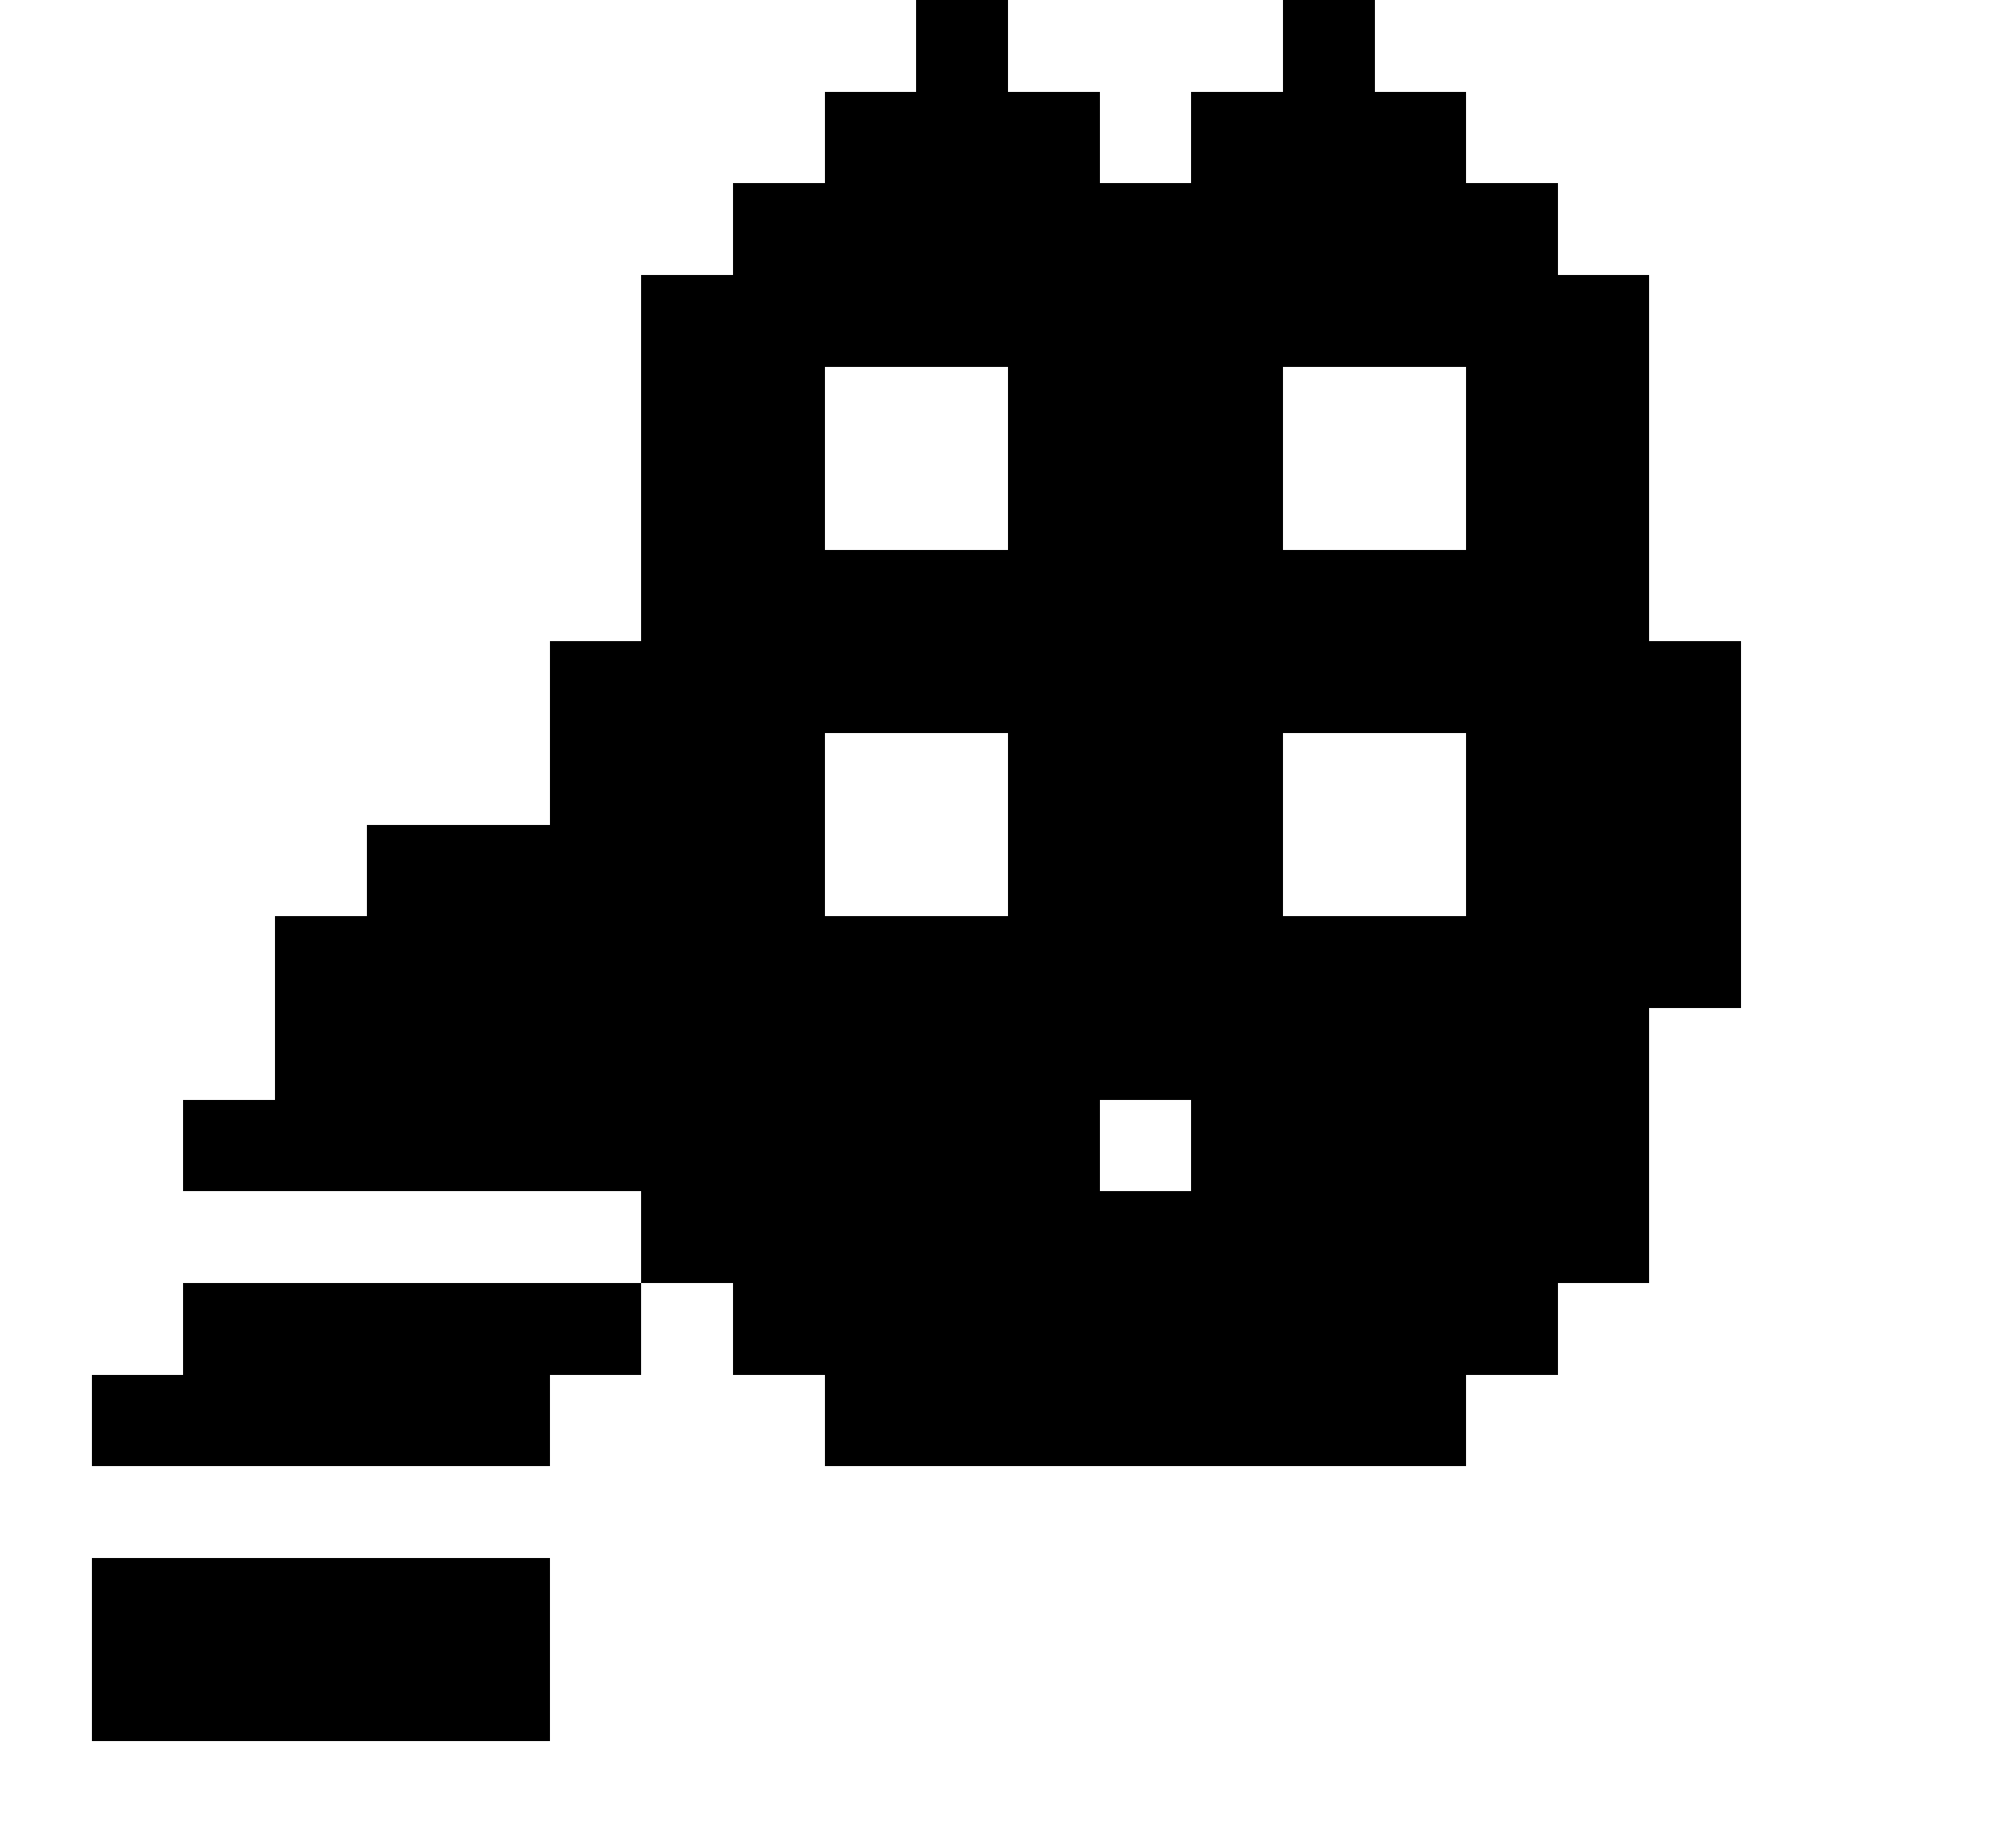
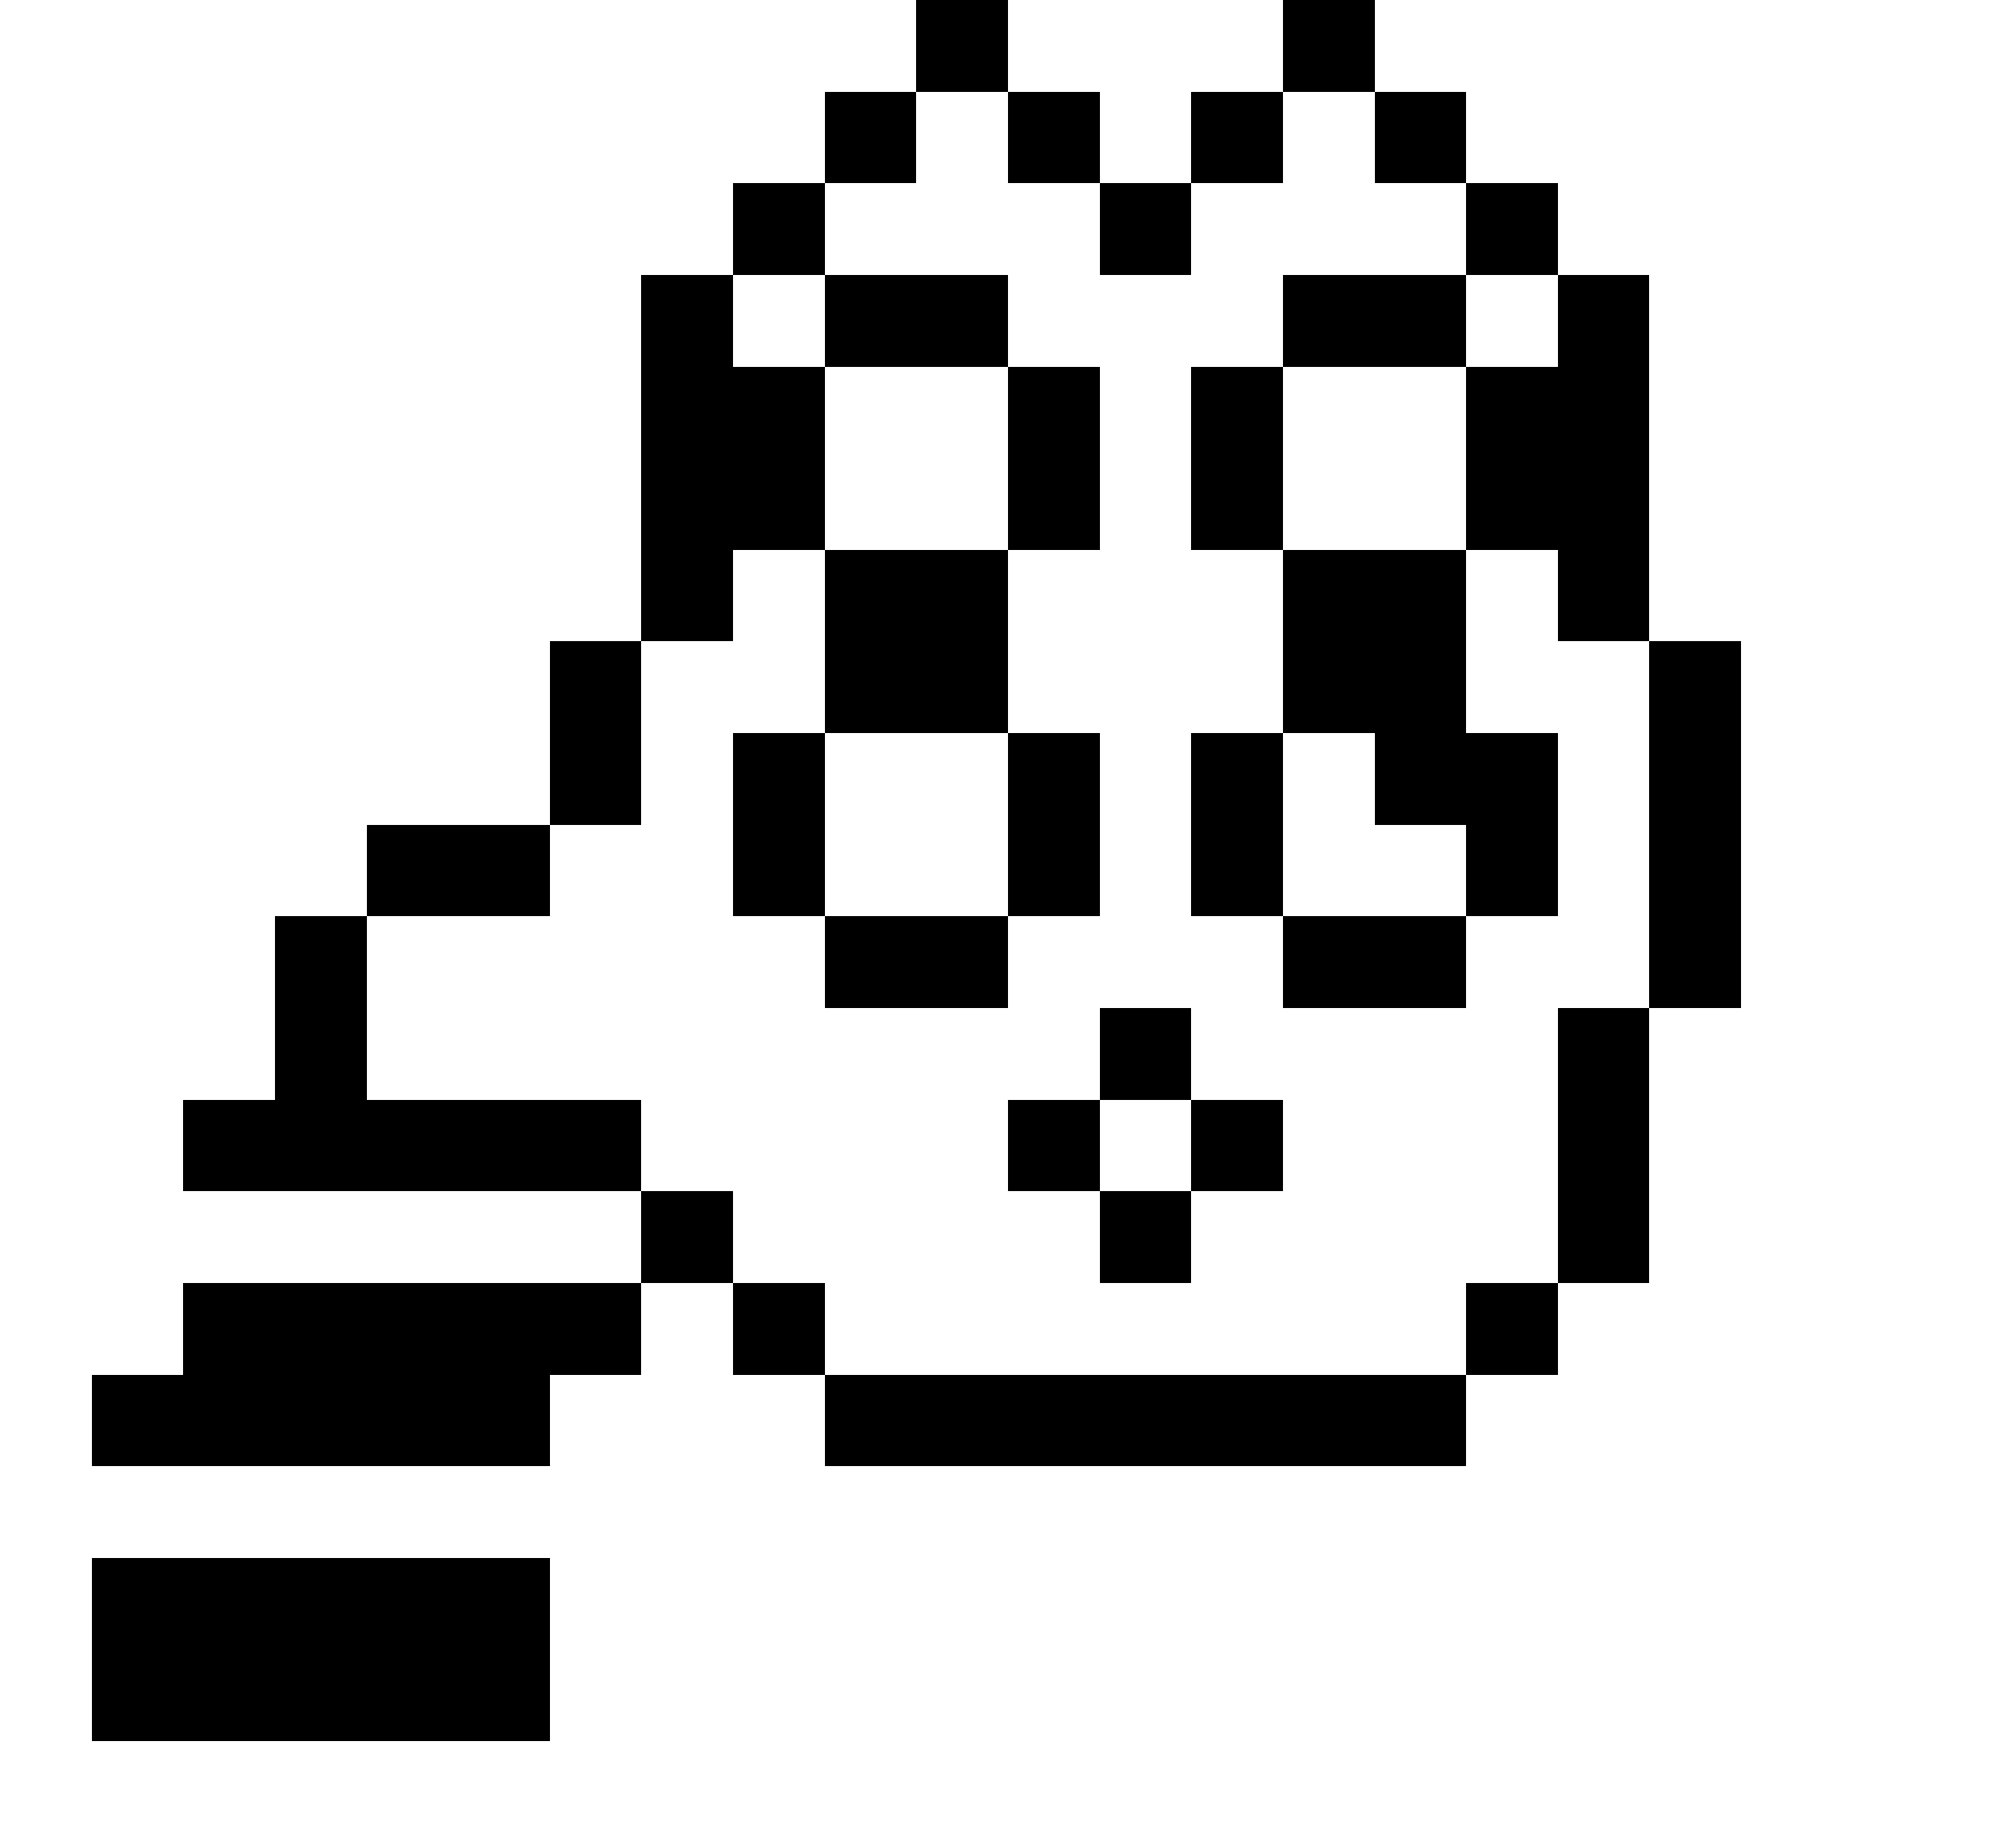
<svg xmlns="http://www.w3.org/2000/svg" width="44" height="40" viewBox="0 0 22 20" fill="currentColor" shape-rendering="crispEdges">
  <rect x="10" y="0" width="1" height="1" />
  <rect x="14" y="0" width="1" height="1" />
-   <rect x="9" y="1" width="3" height="1" />
-   <rect x="13" y="1" width="3" height="1" />
-   <rect x="8" y="2" width="9" height="1" />
-   <rect x="7" y="3" width="11" height="1" />
+   <rect x="9" y="1" width="1" height="1" />
+   <rect x="11" y="1" width="1" height="1" />
+   <rect x="13" y="1" width="1" height="1" />
+   <rect x="15" y="1" width="1" height="1" />
+   <rect x="8" y="2" width="1" height="1" />
+   <rect x="12" y="2" width="1" height="1" />
+   <rect x="16" y="2" width="1" height="1" />
+   <rect x="7" y="3" width="1" height="1" />
+   <rect x="9" y="3" width="2" height="1" />
+   <rect x="14" y="3" width="2" height="1" />
+   <rect x="17" y="3" width="1" height="1" />
  <rect x="7" y="4" width="2" height="1" />
-   <rect x="11" y="4" width="3" height="1" />
+   <rect x="11" y="4" width="1" height="1" />
+   <rect x="13" y="4" width="1" height="1" />
  <rect x="16" y="4" width="2" height="1" />
  <rect x="7" y="5" width="2" height="1" />
-   <rect x="11" y="5" width="3" height="1" />
+   <rect x="11" y="5" width="1" height="1" />
+   <rect x="13" y="5" width="1" height="1" />
  <rect x="16" y="5" width="2" height="1" />
-   <rect x="7" y="6" width="11" height="1" />
-   <rect x="6" y="7" width="13" height="1" />
-   <rect x="6" y="8" width="3" height="1" />
-   <rect x="11" y="8" width="3" height="1" />
-   <rect x="16" y="8" width="3" height="1" />
-   <rect x="4" y="9" width="5" height="1" />
-   <rect x="11" y="9" width="3" height="1" />
-   <rect x="16" y="9" width="3" height="1" />
-   <rect x="3" y="10" width="16" height="1" />
-   <rect x="3" y="11" width="15" height="1" />
-   <rect x="2" y="12" width="10" height="1" />
-   <rect x="13" y="12" width="5" height="1" />
-   <rect x="7" y="13" width="11" height="1" />
+   <rect x="7" y="6" width="1" height="1" />
+   <rect x="9" y="6" width="2" height="1" />
+   <rect x="14" y="6" width="2" height="1" />
+   <rect x="17" y="6" width="1" height="1" />
+   <rect x="6" y="7" width="1" height="1" />
+   <rect x="9" y="7" width="2" height="1" />
+   <rect x="14" y="7" width="2" height="1" />
+   <rect x="18" y="7" width="1" height="1" />
+   <rect x="6" y="8" width="1" height="1" />
+   <rect x="8" y="8" width="1" height="1" />
+   <rect x="11" y="8" width="1" height="1" />
+   <rect x="13" y="8" width="1" height="1" />
+   <rect x="15" y="8" width="2" height="1" />
+   <rect x="18" y="8" width="1" height="1" />
+   <rect x="4" y="9" width="2" height="1" />
+   <rect x="8" y="9" width="1" height="1" />
+   <rect x="11" y="9" width="1" height="1" />
+   <rect x="13" y="9" width="1" height="1" />
+   <rect x="16" y="9" width="1" height="1" />
+   <rect x="18" y="9" width="1" height="1" />
+   <rect x="3" y="10" width="1" height="1" />
+   <rect x="9" y="10" width="2" height="1" />
+   <rect x="14" y="10" width="2" height="1" />
+   <rect x="18" y="10" width="1" height="1" />
+   <rect x="3" y="11" width="1" height="1" />
+   <rect x="12" y="11" width="1" height="1" />
+   <rect x="17" y="11" width="1" height="1" />
+   <rect x="2" y="12" width="5" height="1" />
+   <rect x="11" y="12" width="1" height="1" />
+   <rect x="13" y="12" width="1" height="1" />
+   <rect x="17" y="12" width="1" height="1" />
+   <rect x="7" y="13" width="1" height="1" />
+   <rect x="12" y="13" width="1" height="1" />
+   <rect x="17" y="13" width="1" height="1" />
  <rect x="2" y="14" width="5" height="1" />
-   <rect x="8" y="14" width="9" height="1" />
+   <rect x="8" y="14" width="1" height="1" />
+   <rect x="16" y="14" width="1" height="1" />
  <rect x="1" y="15" width="5" height="1" />
  <rect x="9" y="15" width="7" height="1" />
  <rect x="1" y="17" width="5" height="1" />
  <rect x="1" y="18" width="5" height="1" />
</svg>
